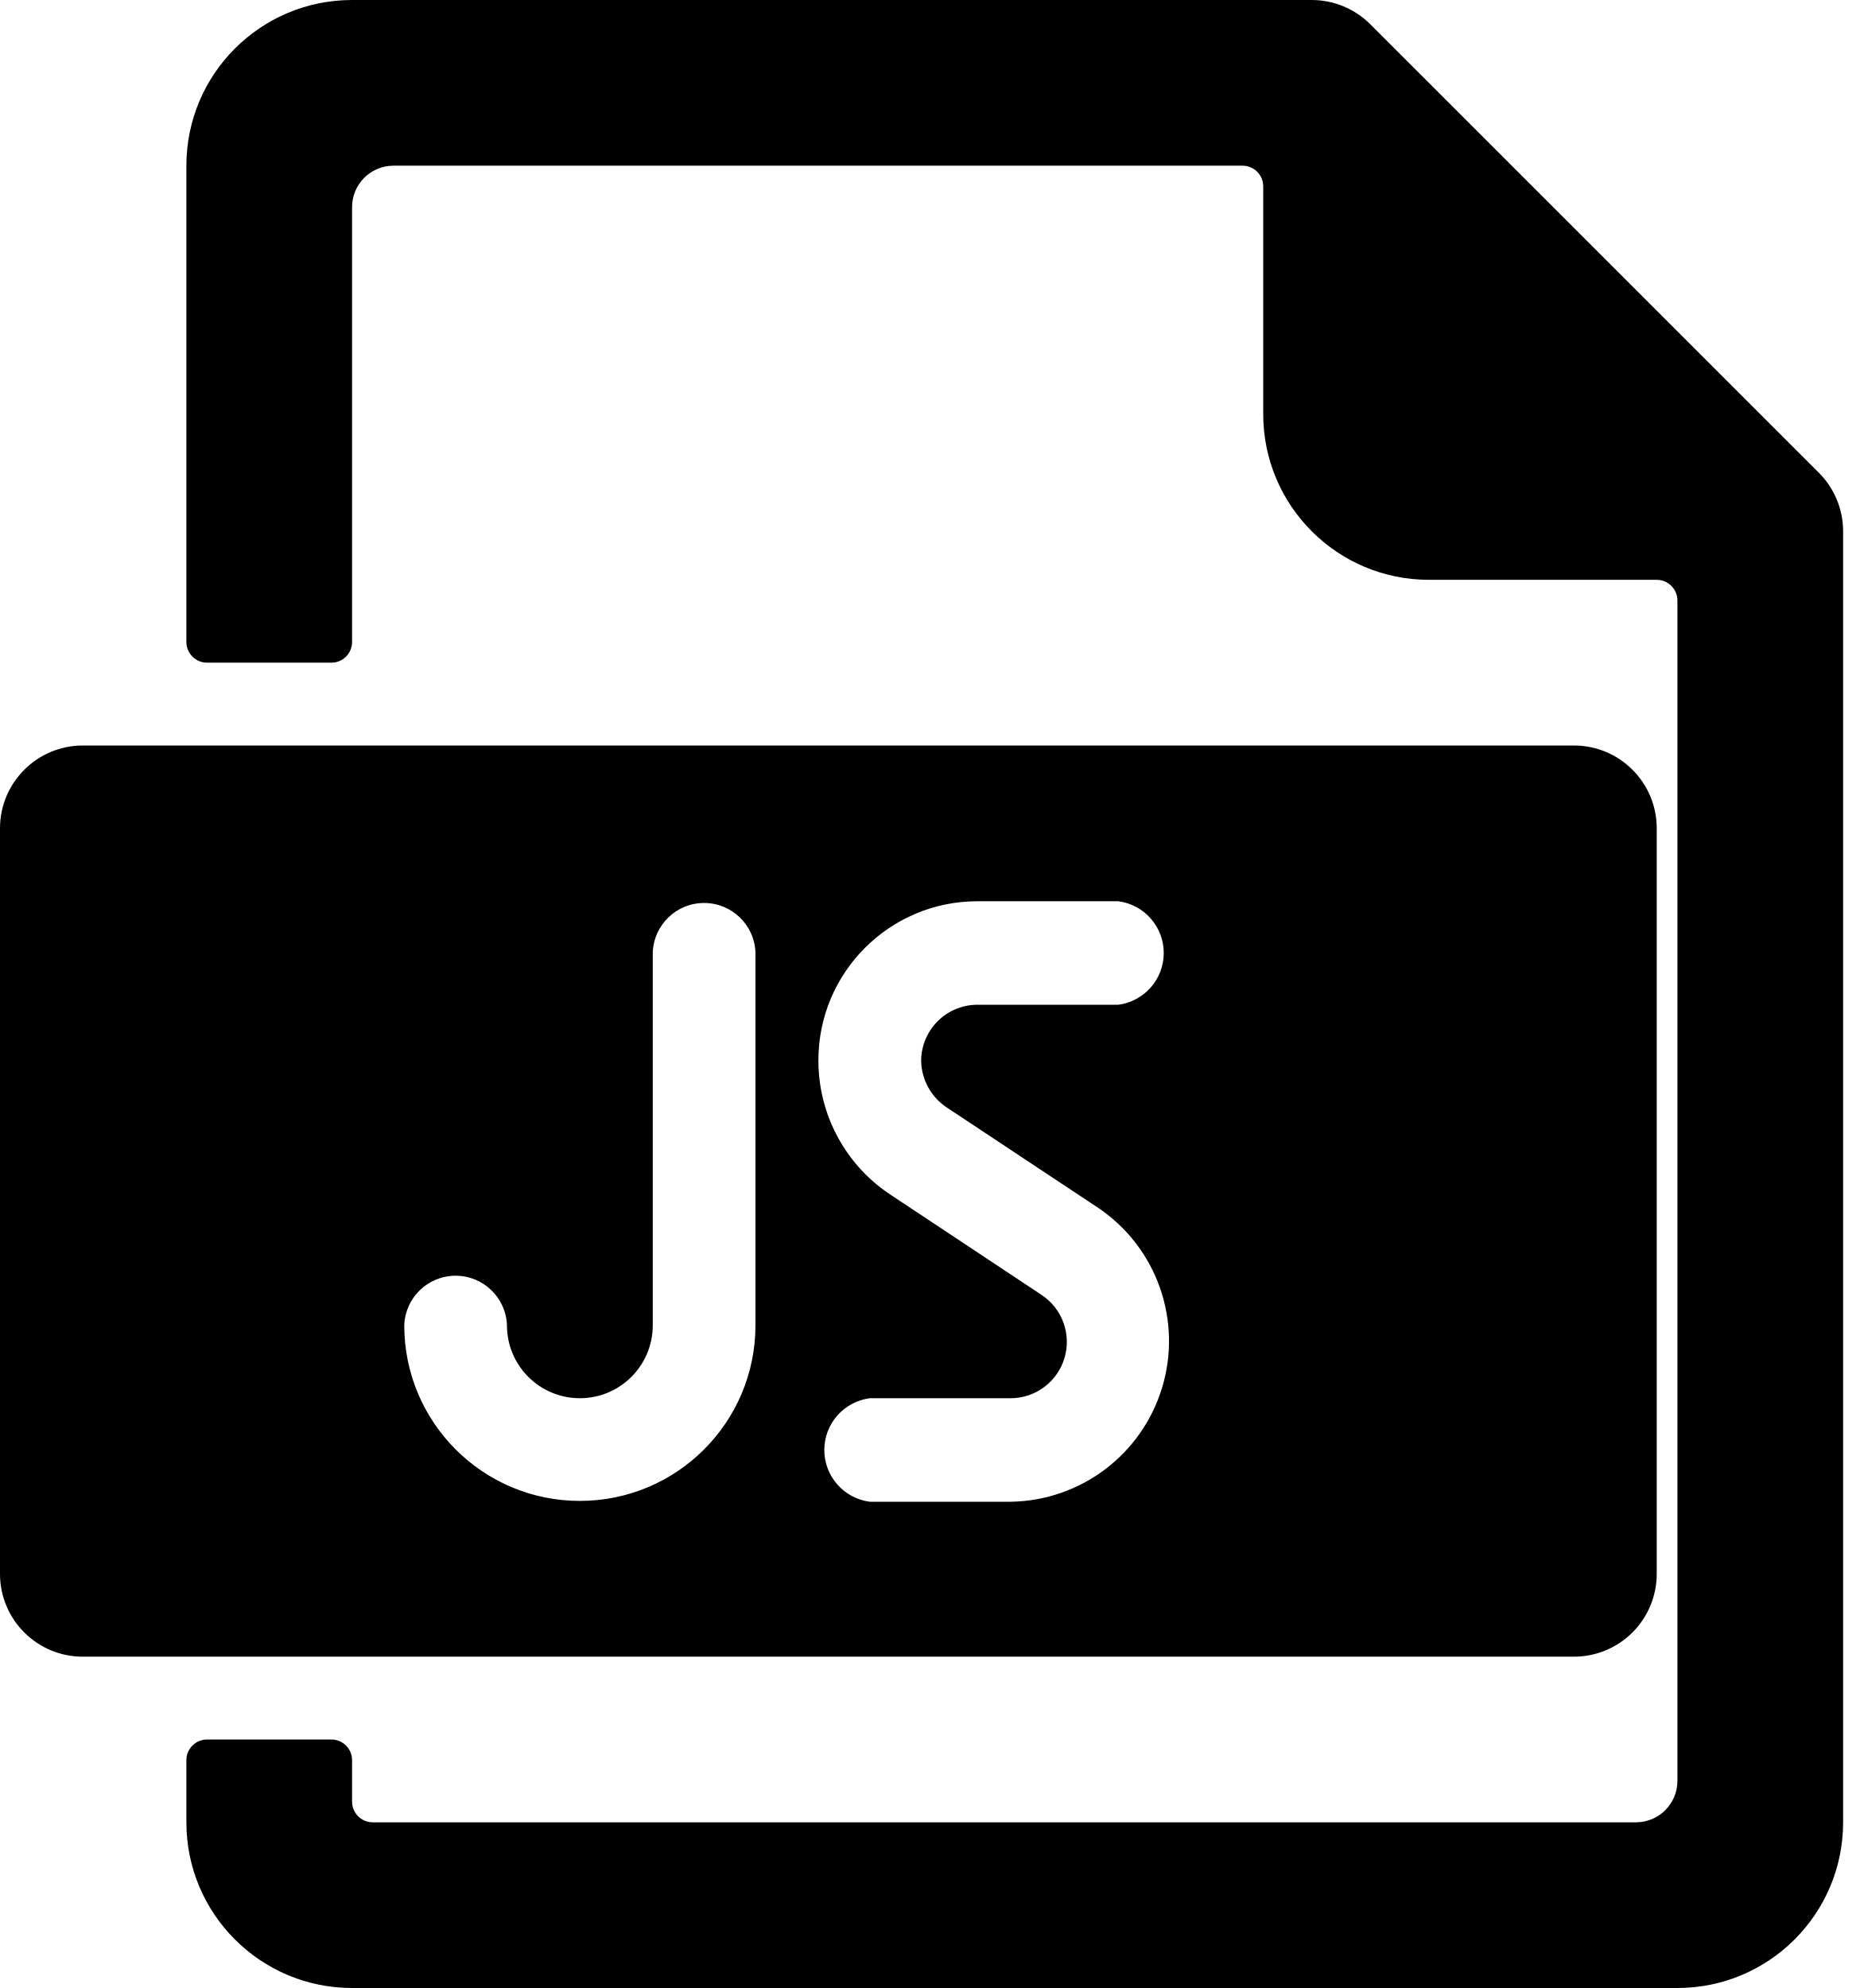
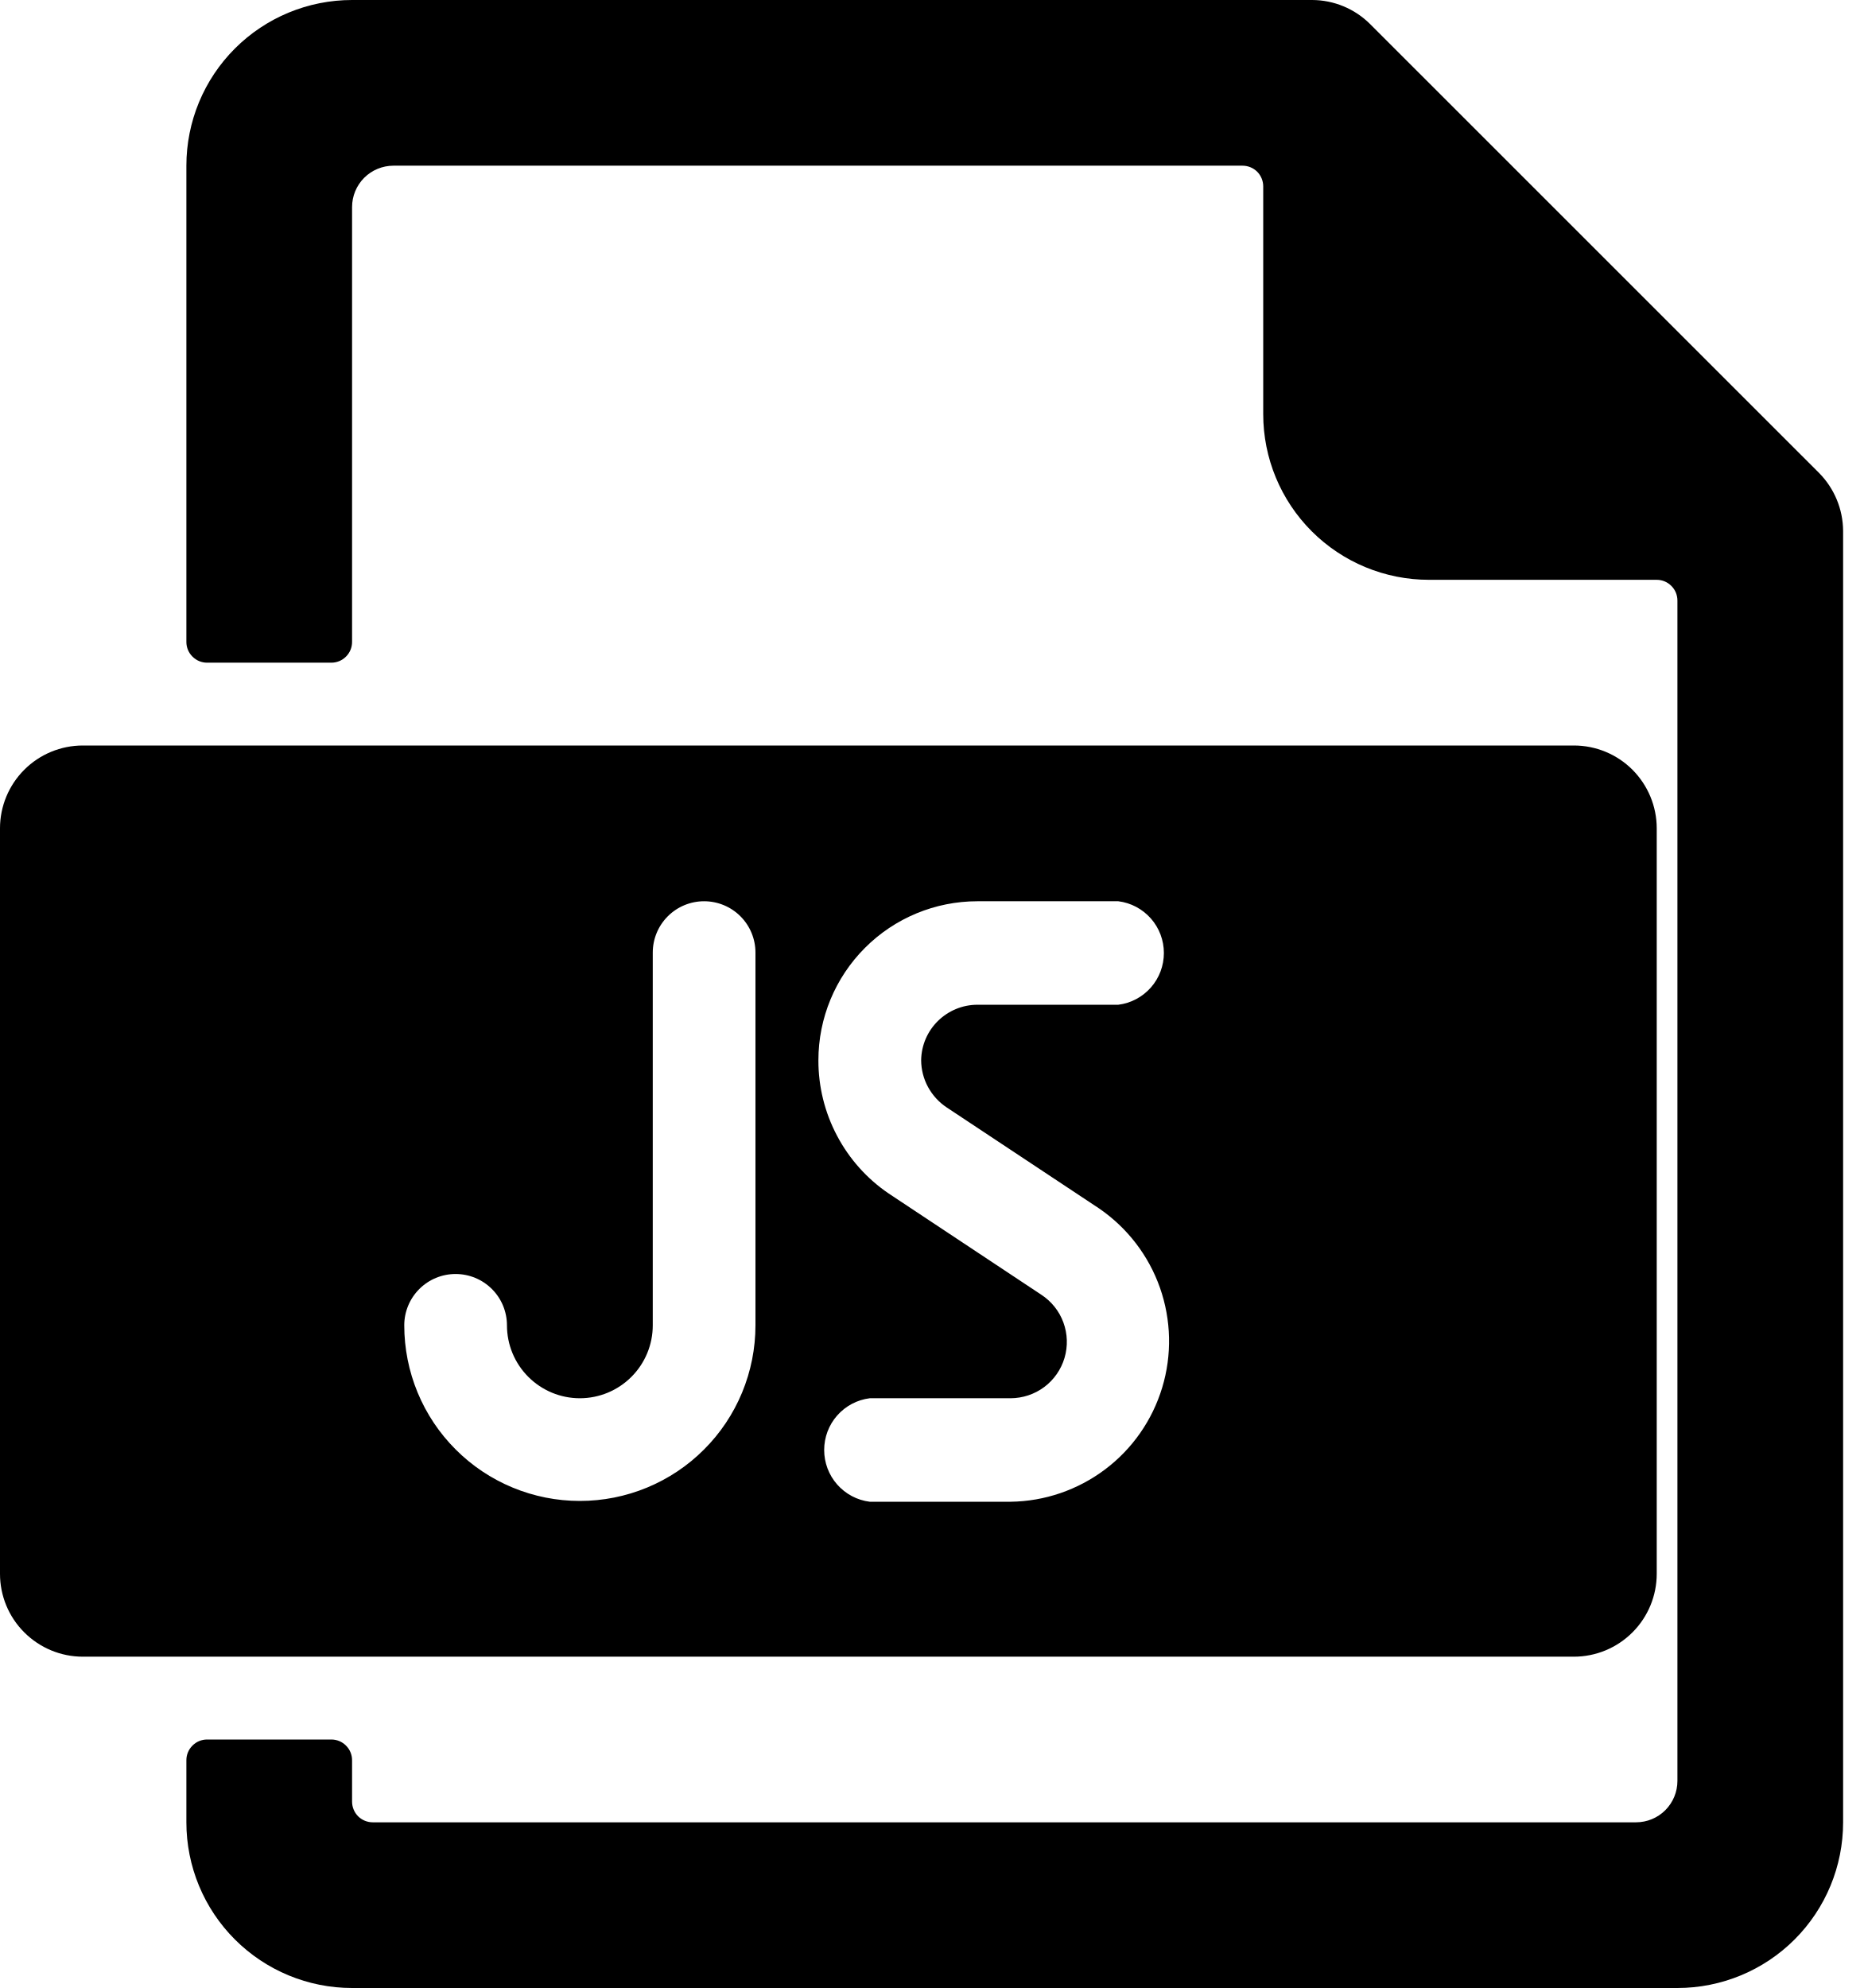
- <svg xmlns="http://www.w3.org/2000/svg" width="30" height="32" fill="none">
-   <path d="M26.667 25.333v-12A1.333 1.333 0 0 0 25.333 12h-24A1.334 1.334 0 0 0 0 13.333v12a1.333 1.333 0 0 0 1.333 1.334h24a1.333 1.333 0 0 0 1.334-1.334Zm-14.507-4a2.826 2.826 0 1 1-5.653 0 .827.827 0 0 1 1.653 0 1.173 1.173 0 1 0 2.347 0v-6a.827.827 0 0 1 1.653 0v6Zm3.08-3.506 2.453 1.626a2.587 2.587 0 0 1-1.426 4.72H14a.84.84 0 0 1 0-1.666h2.267a.907.907 0 0 0 .493-1.667l-2.453-1.627a2.587 2.587 0 0 1-1.134-2.146 2.56 2.56 0 0 1 2.56-2.56H18a.84.84 0 0 1 0 1.666h-2.267a.907.907 0 0 0-.906.894.92.92 0 0 0 .413.76Z" fill="#000" />
-   <path d="M29.28 7.613 22.053.387A1.333 1.333 0 0 0 21.12 0H5.667A2.667 2.667 0 0 0 3 2.667v7.666a.333.333 0 0 0 .333.334h2a.333.333 0 0 0 .334-.334v-7a.667.667 0 0 1 .666-.666H20a.333.333 0 0 1 .333.333v3.667A2.667 2.667 0 0 0 23 9.333h3.667a.333.333 0 0 1 .333.334v19a.667.667 0 0 1-.667.666H6A.333.333 0 0 1 5.667 29v-.667A.333.333 0 0 0 5.333 28h-2a.333.333 0 0 0-.333.333v1A2.667 2.667 0 0 0 5.667 32H27a2.667 2.667 0 0 0 2.667-2.667V8.547a1.334 1.334 0 0 0-.387-.934Z" fill="#000" />
+ <svg xmlns="http://www.w3.org/2000/svg" width="30" height="32" viewBox="0 0 30 32" fill="none">
+   <path d="M26.667 25.333V13.333C26.667 12.98 26.526 12.641 26.276 12.39C26.026 12.14 25.687 12 25.333 12H1.333C0.98 12 0.641 12.14 0.391 12.39C0.14 12.641 0 12.98 0 13.333L0 25.333C0 25.687 0.14 26.026 0.391 26.276C0.641 26.526 0.98 26.667 1.333 26.667H25.333C25.687 26.667 26.026 26.526 26.276 26.276C26.526 26.026 26.667 25.687 26.667 25.333ZM12.16 21.333C12.16 21.704 12.087 22.072 11.945 22.415C11.803 22.758 11.595 23.07 11.332 23.332C11.07 23.595 10.758 23.803 10.415 23.945C10.072 24.087 9.705 24.16 9.333 24.16C8.962 24.16 8.595 24.087 8.252 23.945C7.909 23.803 7.597 23.595 7.335 23.332C7.072 23.07 6.864 22.758 6.722 22.415C6.58 22.072 6.507 21.704 6.507 21.333C6.507 21.114 6.594 20.904 6.749 20.749C6.904 20.594 7.114 20.507 7.333 20.507C7.553 20.507 7.763 20.594 7.918 20.749C8.073 20.904 8.16 21.114 8.16 21.333C8.16 21.645 8.284 21.943 8.504 22.163C8.724 22.383 9.022 22.507 9.333 22.507C9.645 22.507 9.943 22.383 10.163 22.163C10.383 21.943 10.507 21.645 10.507 21.333V15.333C10.507 15.114 10.594 14.904 10.749 14.749C10.904 14.594 11.114 14.507 11.333 14.507C11.553 14.507 11.763 14.594 11.918 14.749C12.073 14.904 12.16 15.114 12.16 15.333V21.333ZM15.24 17.827L17.693 19.453C18.146 19.764 18.489 20.211 18.671 20.729C18.853 21.247 18.866 21.81 18.707 22.335C18.548 22.861 18.226 23.323 17.787 23.653C17.348 23.983 16.816 24.166 16.267 24.173H14C13.797 24.148 13.611 24.049 13.475 23.895C13.34 23.742 13.266 23.544 13.266 23.34C13.266 23.136 13.34 22.938 13.475 22.785C13.611 22.631 13.797 22.532 14 22.507H16.267C16.462 22.506 16.652 22.443 16.809 22.326C16.965 22.209 17.079 22.045 17.135 21.857C17.19 21.67 17.184 21.47 17.116 21.286C17.049 21.103 16.924 20.947 16.76 20.84L14.307 19.213C13.957 18.976 13.67 18.655 13.473 18.281C13.275 17.907 13.172 17.49 13.173 17.067C13.173 16.388 13.443 15.737 13.923 15.257C14.403 14.776 15.054 14.507 15.733 14.507H18C18.203 14.532 18.389 14.631 18.525 14.785C18.66 14.938 18.734 15.136 18.734 15.34C18.734 15.544 18.66 15.742 18.525 15.895C18.389 16.049 18.203 16.148 18 16.173H15.733C15.495 16.173 15.267 16.267 15.097 16.434C14.927 16.601 14.83 16.828 14.827 17.067C14.828 17.218 14.866 17.366 14.938 17.498C15.011 17.631 15.114 17.744 15.24 17.827Z" fill="#000000" />
+   <path d="M29.28 7.613L22.053 0.387C21.805 0.14 21.47 0.001 21.12 0L5.667 0C4.959 0 4.281 0.281 3.781 0.781C3.281 1.281 3 1.959 3 2.667V10.333C3 10.422 3.035 10.507 3.098 10.569C3.16 10.632 3.245 10.667 3.333 10.667H5.333C5.422 10.667 5.507 10.632 5.569 10.569C5.632 10.507 5.667 10.422 5.667 10.333V3.333C5.667 3.157 5.737 2.987 5.862 2.862C5.987 2.737 6.157 2.667 6.333 2.667H20C20.088 2.667 20.173 2.702 20.236 2.764C20.298 2.827 20.333 2.912 20.333 3V6.667C20.333 7.374 20.614 8.052 21.114 8.552C21.614 9.052 22.293 9.333 23 9.333H26.667C26.755 9.333 26.84 9.368 26.902 9.431C26.965 9.493 27 9.578 27 9.667V28.667C27 28.843 26.93 29.013 26.805 29.138C26.68 29.263 26.51 29.333 26.333 29.333H6C5.912 29.333 5.827 29.298 5.764 29.236C5.702 29.173 5.667 29.088 5.667 29V28.333C5.667 28.245 5.632 28.16 5.569 28.098C5.507 28.035 5.422 28 5.333 28H3.333C3.245 28 3.16 28.035 3.098 28.098C3.035 28.16 3 28.245 3 28.333V29.333C3 30.041 3.281 30.719 3.781 31.219C4.281 31.719 4.959 32 5.667 32H27C27.707 32 28.386 31.719 28.886 31.219C29.386 30.719 29.667 30.041 29.667 29.333V8.547C29.665 8.197 29.526 7.862 29.28 7.613Z" fill="#000000" />
</svg>
